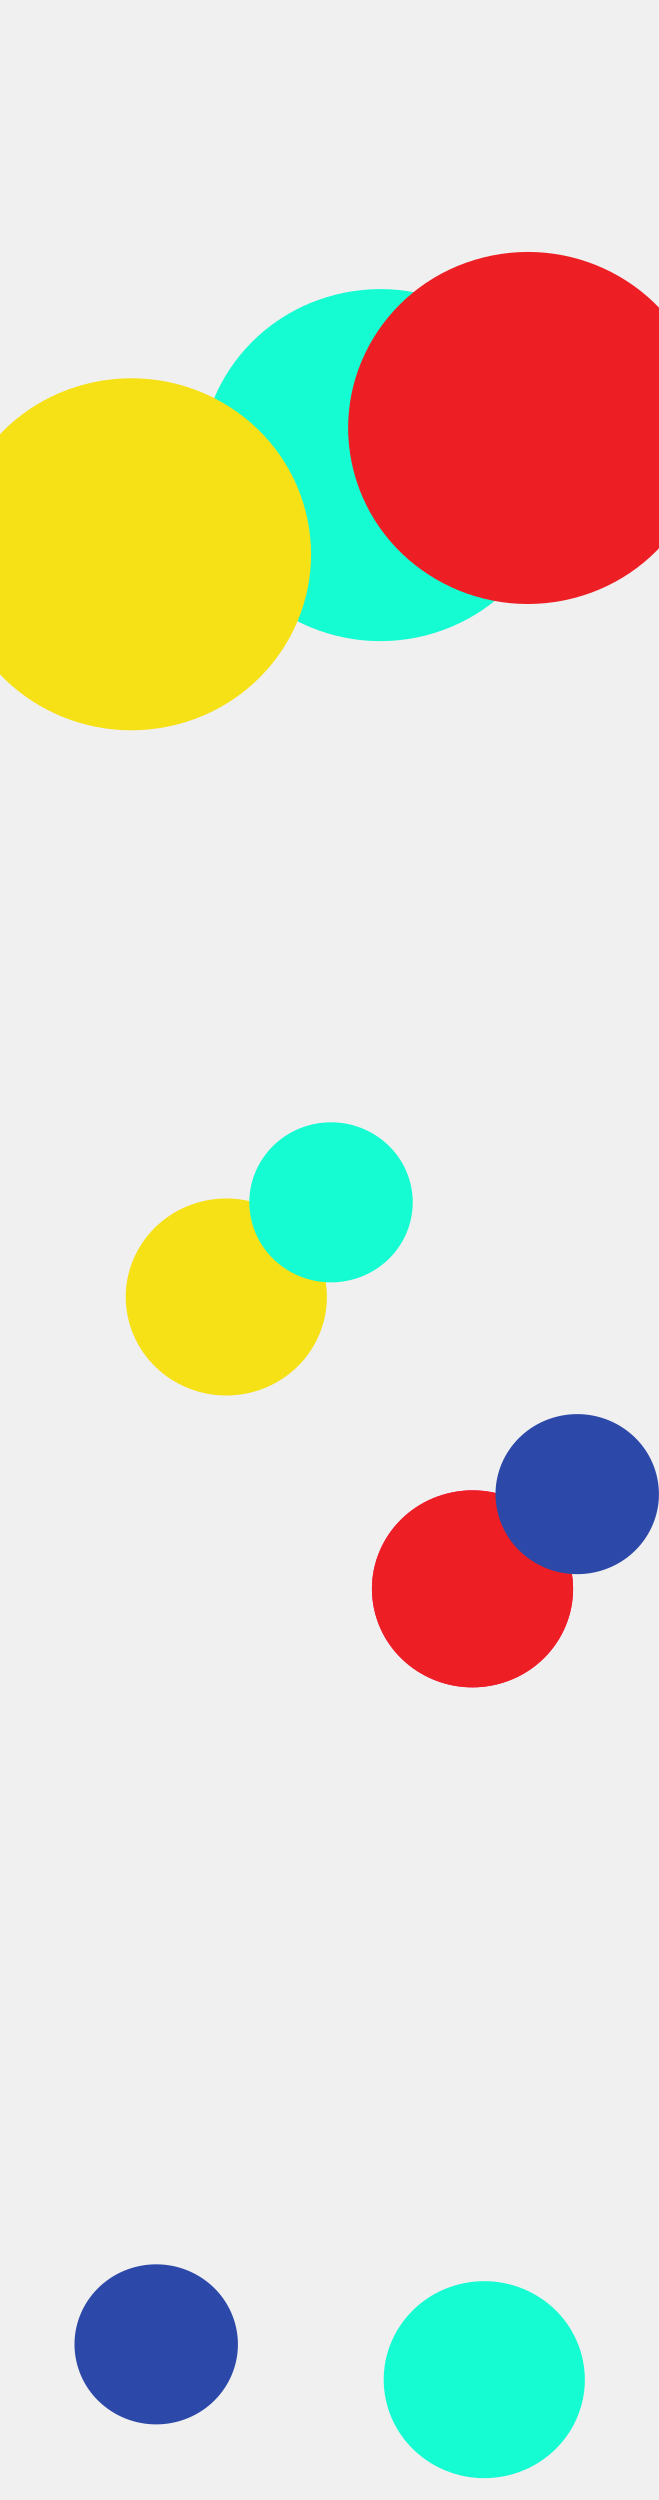
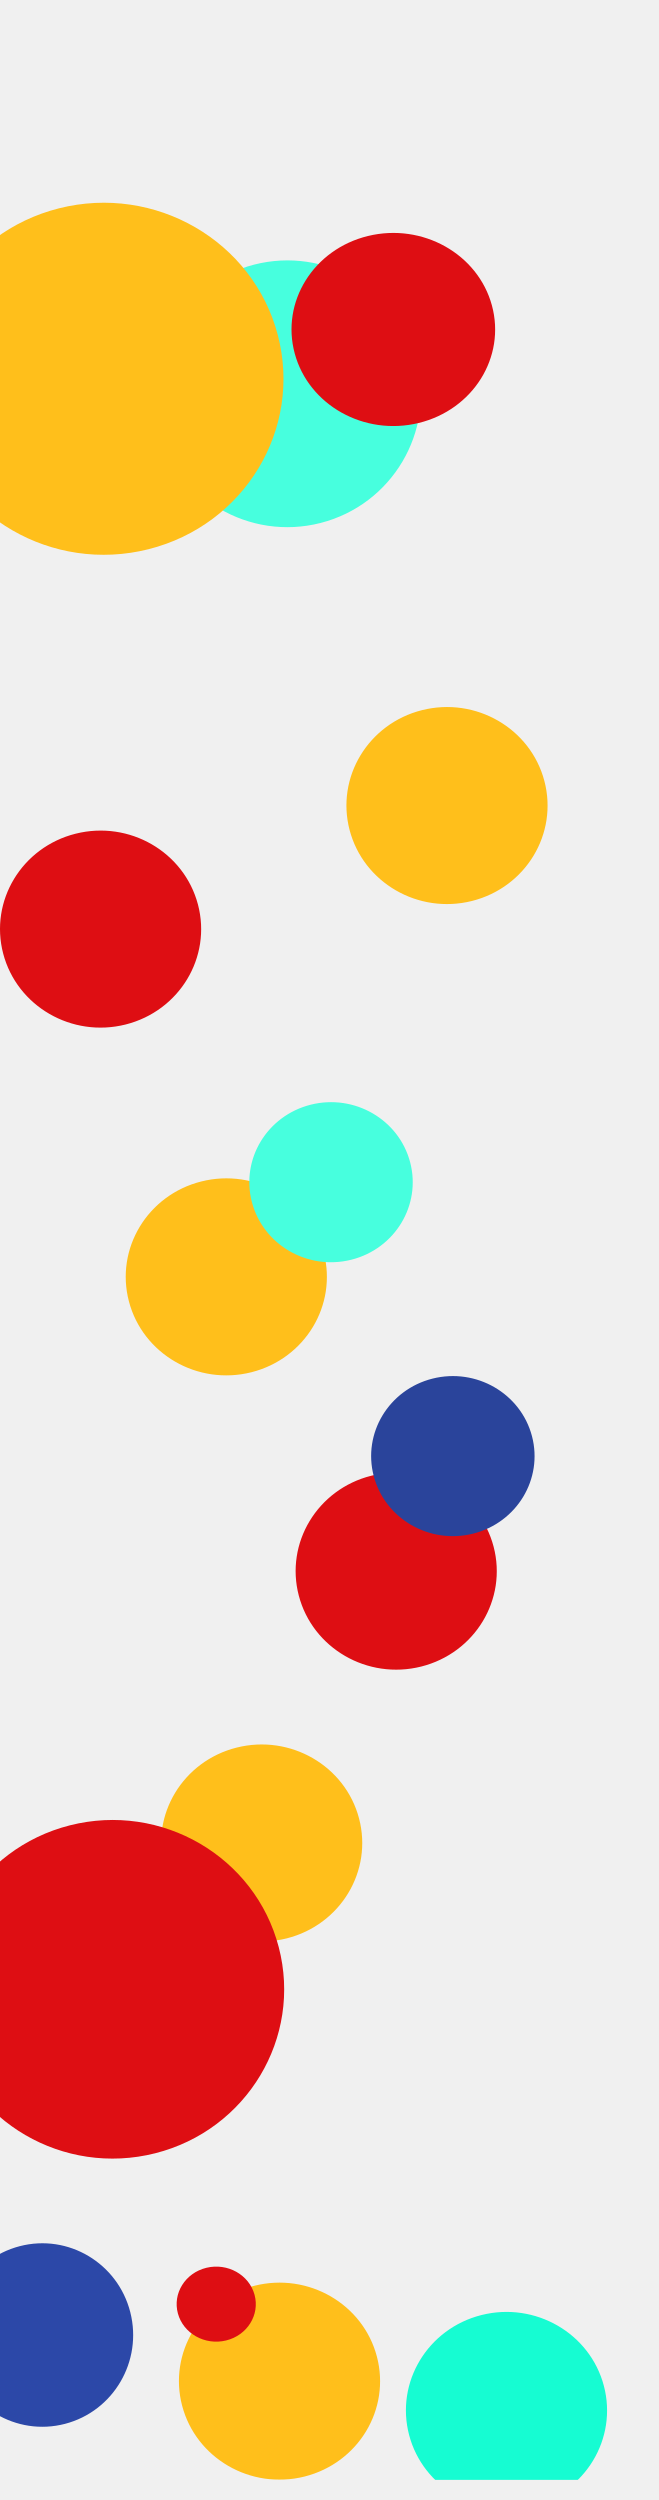
<svg xmlns="http://www.w3.org/2000/svg" width="1440" height="5463" viewBox="0 0 1440 5463" fill="none">
  <g clip-path="url(#clip0_1_2)">
-     <path d="M928.939 1388.85C1138.96 1335.97 1265.45 1126.34 1211.46 920.624C1157.47 714.912 943.446 591.019 733.425 643.901C523.405 696.783 396.916 906.414 450.906 1112.13C504.895 1317.84 718.918 1441.73 928.939 1388.85Z" fill="#16FCD2" />
-     <path d="M549.243 3042.67C666.782 3013.07 737.572 2895.75 707.356 2780.62C677.141 2665.49 557.362 2596.16 439.823 2625.75C322.284 2655.35 251.495 2772.67 281.71 2887.8C311.926 3002.92 431.704 3072.26 549.243 3042.67Z" fill="#F6E016" />
-     <path d="M767.806 2796.72C863.301 2772.67 920.814 2677.36 896.265 2583.82C871.717 2490.29 774.403 2433.95 678.908 2458C583.414 2482.04 525.901 2577.36 550.449 2670.9C574.998 2764.43 672.312 2820.76 767.806 2796.72Z" fill="#16FCD2" />
-     <path d="M1087.24 3680.31C1204.78 3650.71 1275.57 3533.39 1245.36 3418.26C1215.14 3303.13 1095.36 3233.8 977.823 3263.39C860.284 3292.99 789.495 3410.31 819.71 3525.44C849.926 3640.56 969.704 3709.9 1087.24 3680.31Z" fill="#FC165B" />
-     <path d="M1087.24 3680.5C1204.78 3650.91 1275.57 3533.58 1245.36 3418.46C1215.14 3303.33 1095.36 3233.99 977.823 3263.59C860.284 3293.18 789.495 3410.5 819.71 3525.63C849.926 3640.76 969.704 3710.1 1087.24 3680.5Z" fill="#ED1F24" />
-     <path d="M1305.81 3434.37C1401.3 3410.32 1458.82 3315.01 1434.27 3221.47C1409.72 3127.94 1312.41 3071.6 1216.91 3095.65C1121.42 3119.69 1063.9 3215.01 1088.45 3308.55C1113 3402.08 1210.31 3458.41 1305.81 3434.37Z" fill="#2C48A8" />
-     <path d="M384.79 1583.7C594.811 1530.82 721.299 1321.19 667.31 1115.47C613.32 909.762 399.297 785.869 189.277 838.751C-20.744 891.633 -147.233 1101.26 -93.243 1306.98C-39.254 1512.69 174.769 1636.58 384.79 1583.7Z" fill="#F6E016" />
-     <path d="M1251.23 1307.7C1461.25 1254.82 1587.74 1045.19 1533.75 839.474C1479.76 633.762 1265.73 509.869 1055.71 562.751C845.693 615.633 719.204 825.265 773.194 1030.98C827.183 1236.69 1041.21 1360.58 1251.23 1307.7Z" fill="#ED1F24" />
-     <path d="M1112.96 5408.5C1230.5 5378.9 1301.29 5261.58 1271.07 5146.45C1240.86 5031.32 1121.08 4961.99 1003.54 4991.58C886.001 5021.18 815.211 5138.5 845.427 5253.63C875.642 5368.76 995.421 5438.09 1112.96 5408.5Z" fill="#16FCD2" />
-     <path d="M385.806 5292.26C481.3 5268.22 538.814 5172.9 514.265 5079.36C489.717 4985.83 392.402 4929.49 296.908 4953.54C201.414 4977.58 143.9 5072.9 168.449 5166.44C192.997 5259.97 290.311 5316.3 385.806 5292.26Z" fill="#2C48A8" />
+     <mask id="mask0_1_2" style="mask-type:luminance" maskUnits="userSpaceOnUse" x="0" y="-44" width="1440" height="5463">
+       <path d="M1440 -44H0V5419H1440V-44Z" fill="white" />
+     </mask>
+     <g mask="url(#mask0_1_2)">
+       <path d="M700.682 1142.75C856.833 1102.68 950.878 943.829 910.737 787.942C870.595 632.058 711.468 538.175 555.317 578.247C399.166 618.32 305.122 777.174 345.263 933.061C385.404 1088.94 544.531 1182.82 700.682 1142.75Z" fill="#47FFDE" />
+       <path d="M549.243 2998.67C666.782 2969.07 737.572 2851.75 707.356 2736.62C677.141 2621.49 557.362 2552.16 439.823 2581.75C322.284 2611.35 251.495 2728.67 281.71 2843.8C311.926 2958.92 431.704 3028.26 549.243 2998.67Z" fill="#FFBF1B" />
+       <path d="M626.505 4235.75C744.044 4206.15 814.835 4088.83 784.619 3973.7C754.404 3858.57 634.624 3789.24 517.085 3818.83C399.546 3848.43 328.757 3965.75 358.972 4080.88C389.188 4196 508.966 4265.34 626.505 4235.75Z" fill="#FFBF1B" />
+       <path d="M665.505 5411.75C783.044 5382.15 853.835 5264.83 823.619 5149.7C793.404 5034.57 673.624 4965.24 556.085 4994.83C438.546 5024.43 367.757 5141.75 397.972 5256.88C428.188 5372 547.966 5441.34 665.505 5411.75Z" fill="#FFBF1B" />
+       <path d="M767.806 2752.72C863.301 2728.67 920.814 2633.36 896.265 2539.82C871.717 2446.29 774.403 2389.95 678.908 2414C583.414 2438.04 525.901 2533.36 550.449 2626.9C574.998 2720.43 672.312 2776.76 767.806 2752.72Z" fill="#47FFDE" />
+       <path d="M920.502 3641.75C1038.04 3612.15 1108.83 3494.83 1078.62 3379.7C1048.4 3264.57 928.622 3195.24 811.085 3224.83C693.546 3254.43 622.757 3371.75 652.972 3486.88C683.188 3602 802.966 3671.34 920.502 3641.75Z" fill="#DE0E13" />
+       <path d="M339.335 4705.27C539.873 4654.4 660.65 4452.77 609.108 4254.9C557.549 4057.03 353.189 3937.88 152.656 3988.73C-47.88 4039.61 -168.655 4241.24 -117.104 4439.1C-65.552 4636.95 138.804 4756.12 339.335 4705.27Z" fill="#DE0E13" />
+       <path d="M494.029 5114.4C540.287 5103.13 568.146 5058.44 556.257 5014.59C544.364 4970.74 497.225 4944.33 450.969 4955.6C404.712 4966.87 376.853 5011.56 388.744 5055.41C400.635 5099.26 447.774 5125.67 494.029 5114.4Z" fill="#DE0E13" />
+       <path d="M274.502 2238.74C392.042 2209.15 462.832 2091.82 432.622 1976.7C402.402 1861.57 282.622 1792.23 165.085 1821.83C47.547 1851.42 -23.242 1968.74 6.973 2083.87C37.188 2199 156.966 2268.34 274.502 2238.74Z" fill="#DE0E13" />
+       <path d="M1034.03 3351.27C1129.52 3327.22 1187.04 3231.91 1162.49 3138.37C1137.94 3044.84 1040.63 2988.5 945.125 3012.55C849.635 3036.59 792.115 3131.91 816.665 3225.45C841.215 3318.98 938.525 3375.31 1034.03 3351.27Z" fill="#2A449B" />
+       <path d="M914.884 924.307C1033.87 895.301 1105.53 780.317 1074.94 667.479C1044.35 554.644 923.098 486.687 804.114 515.694C685.132 544.7 613.471 659.686 644.058 772.523C674.645 885.357 795.899 953.312 914.884 924.307Z" fill="#DE0E13" />
+       <path d="M1161.51 5475.75C1279.05 5446.15 1349.84 5328.83 1319.62 5213.7C1289.41 5098.57 1169.63 5029.24 1052.09 5058.83C934.547 5088.43 863.757 5205.75 893.973 5320.88C924.188 5436.01 1043.97 5505.34 1161.51 5475.75Z" fill="#16FCD2" />
+       <path d="M141.909 5296.64C248.059 5269.08 311.991 5159.82 284.703 5052.59C257.416 4945.38 149.241 4880.79 43.091 4908.36C-63.059 4935.92 -126.991 5045.19 -99.703 5152.41C-72.415 5259.63 35.758 5324.2 141.909 5296.64Z" fill="#2C48A8" />
+       <path d="M1031.51 1968.75C1149.04 1939.15 1219.83 1821.83 1189.62 1706.7C1159.4 1591.57 1039.62 1522.24 922.085 1551.83C804.546 1581.43 733.757 1698.75 763.972 1813.88C794.188 1929 913.966 1998.34 1031.51 1968.75Z" fill="#FFBF1B" />
+       <path d="M324.492 1200.15C534.513 1147.27 661.001 937.642 607.012 731.922C553.022 526.214 338.999 402.321 128.979 455.203C-81.042 508.085 -207.531 717.712 -153.541 923.432C-99.552 1129.14 114.471 1253.03 324.492 1200.15Z" fill="#FFBF1B" />
+     </g>
  </g>
  <defs>
    <clipPath id="clip0_1_2">
      <rect width="1440" height="5463" fill="white" />
    </clipPath>
  </defs>
</svg>
